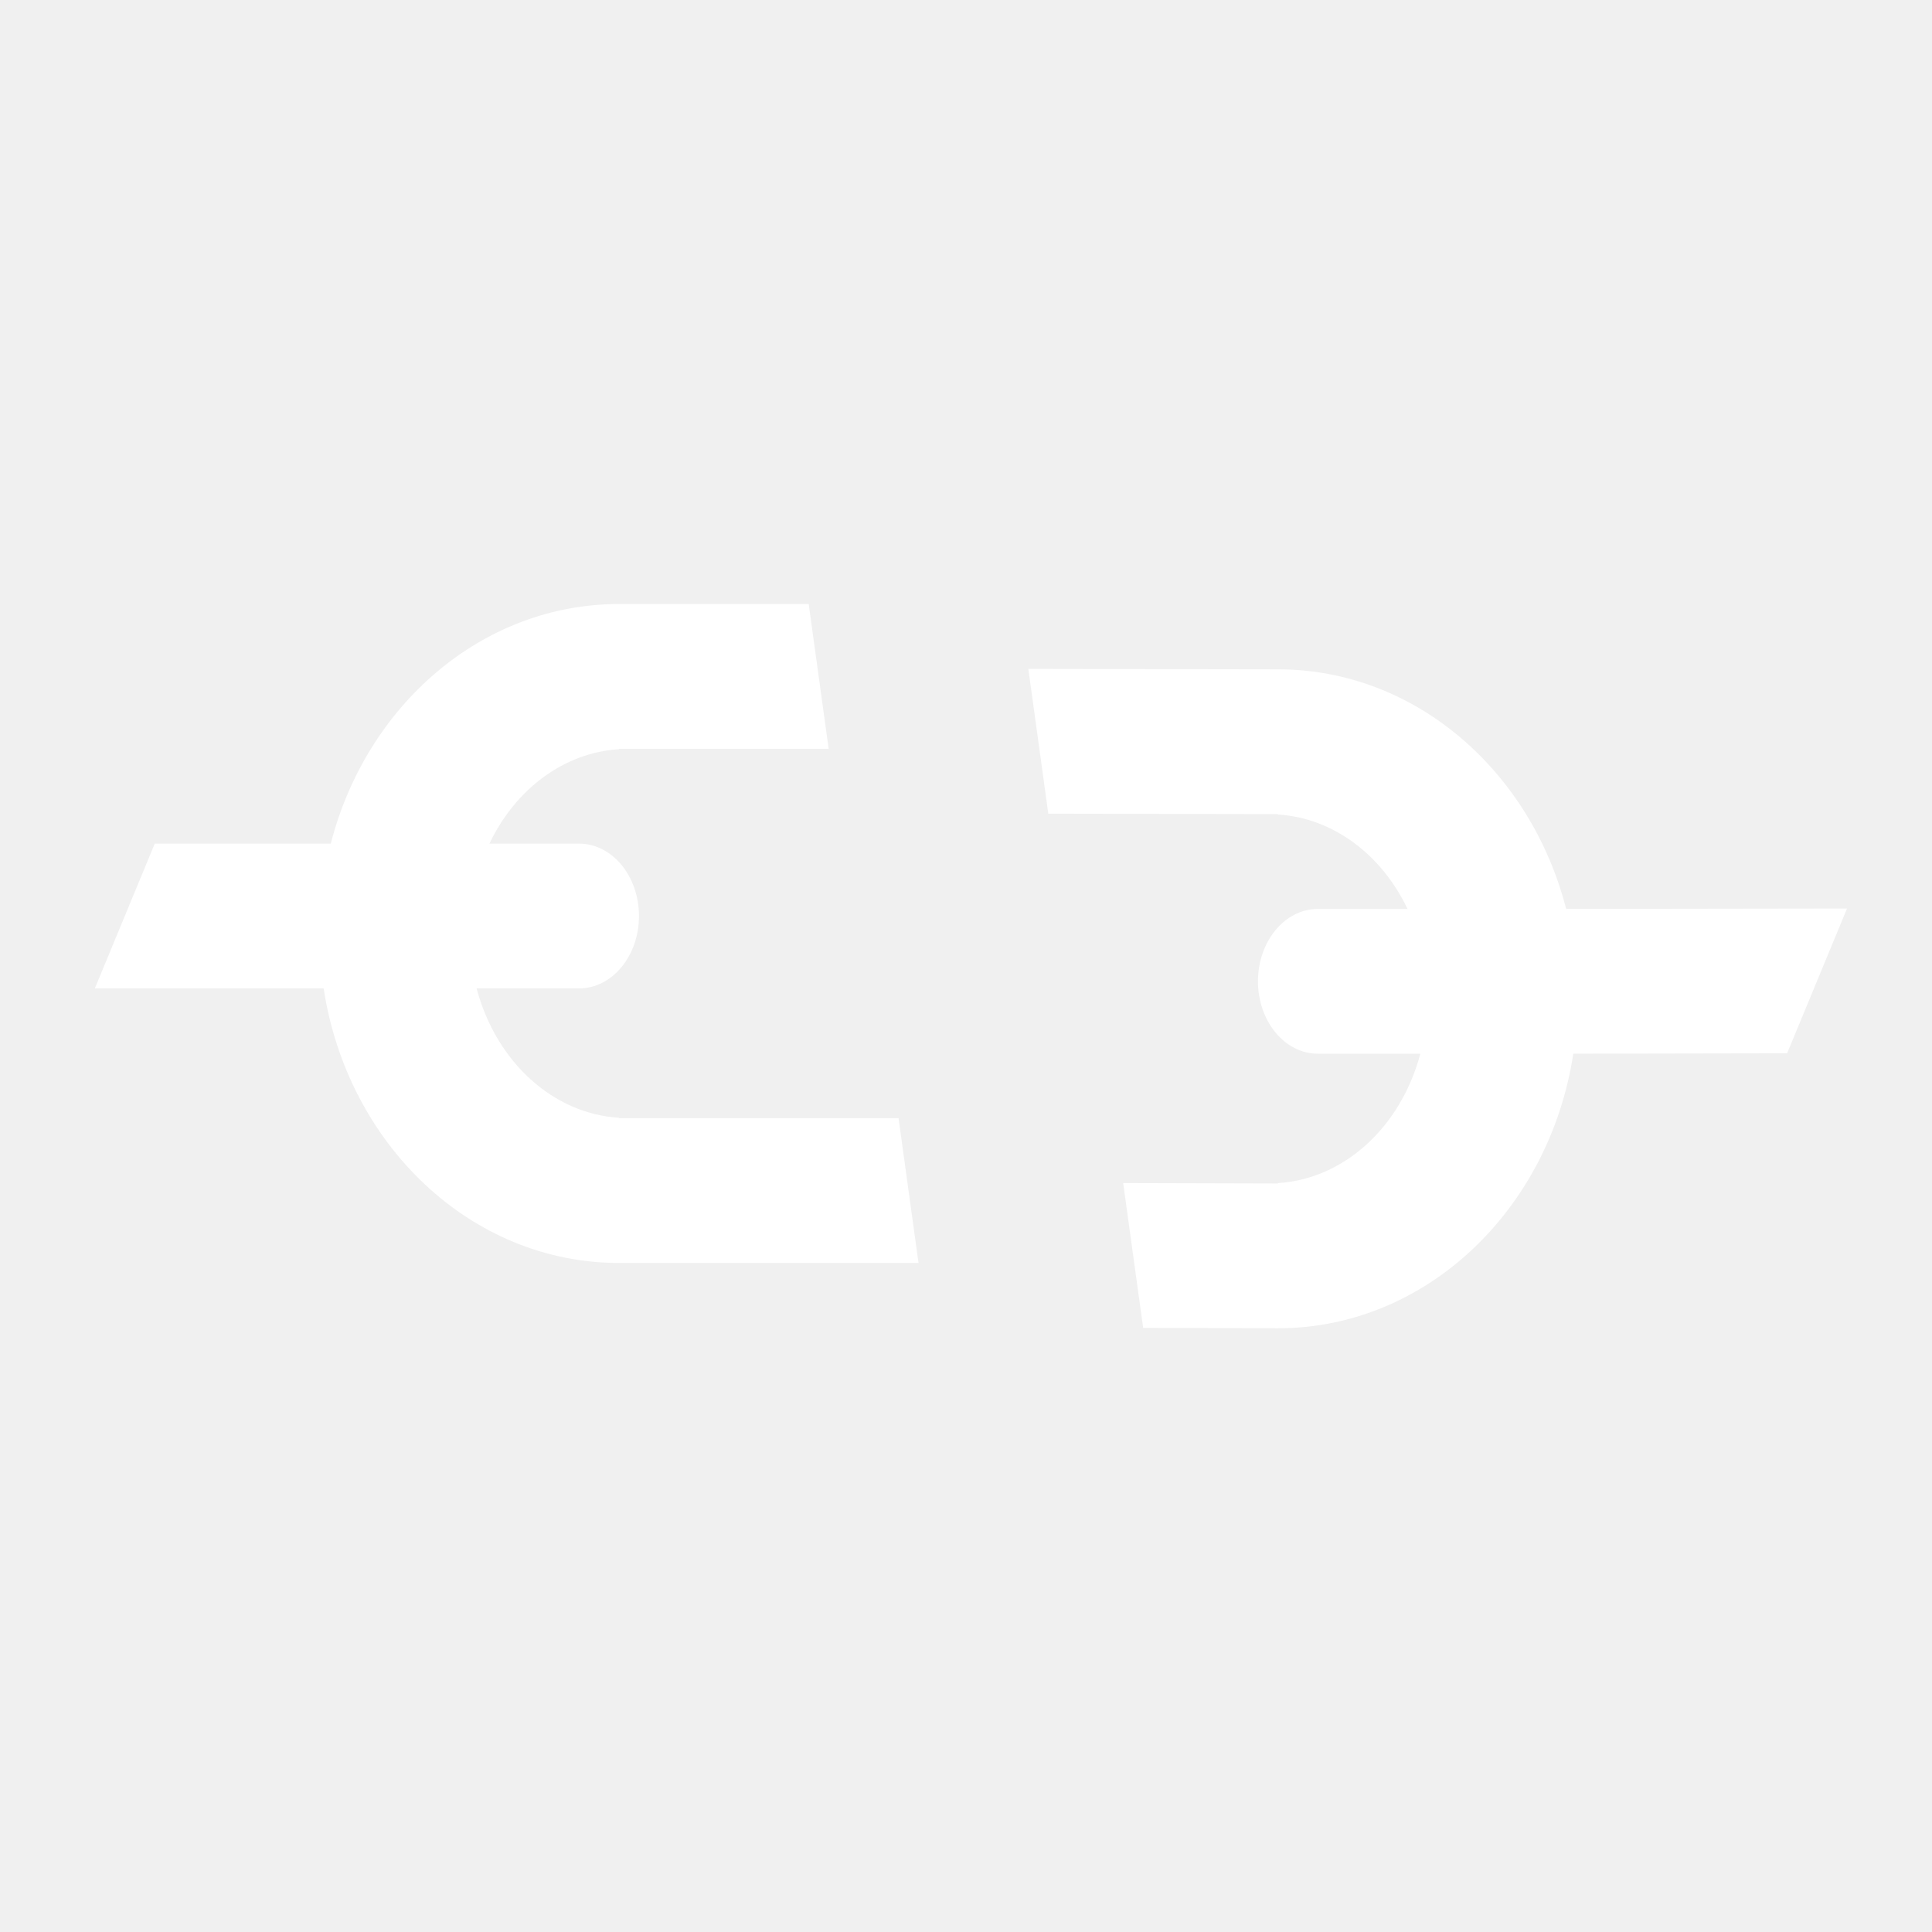
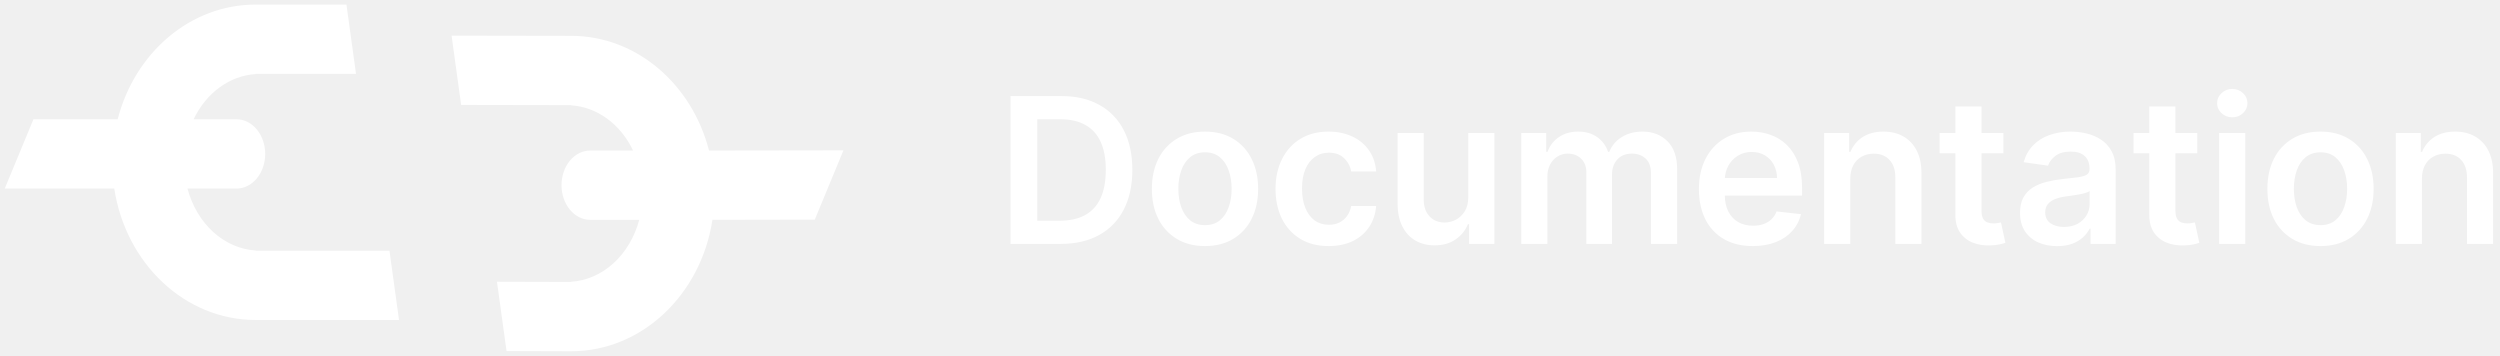
- <svg xmlns="http://www.w3.org/2000/svg" width="5px" height="5px" viewBox="0 0 512 512" version="1.1" id="svg5">
-   <path style="fill: #ffffff; stroke:none; stroke-width: 2; fill-opacity: 1; stroke-opacity: 1;" d="M 1030 670 L 1050 815 L 1280 815.416 L 1280 815.832 A 158.168 185 0 0 1 1409.789 910.416 L 1320 910.416 A -60 72.5 0 0 0 1260 982.916 A -60 72.5 0 0 0 1320 1055.416 L 1422.647 1055.416 A 158.168 185 0 0 1 1280 1185 L 1280 1185.416 L 1125 1185 L 1145 1330 L 1280 1330.416 C 1428.653 1330.416 1552.033 1211.476 1575.832 1055.397 L 1790 1055 L 1850 910 L 1568.701 910.41 C 1533.085 771.904 1417.319 670.416 1280 670.416 L 1030 670 z " transform="scale(0.2645833)" />
-   <path style="fill: #ffffff; stroke: none; stroke-width: 2; fill-opacity: 1; stroke-opacity: 1;" d="M 620 605 C 482.679 605 366.912 706.49 331.297 845 L 155 845 L 95 990 L 324.172 990 C 347.979 1146.07 471.353 1265 620 1265 L 920 1265 L 900 1120 L 620 1120 L 620 1119.584 A 158.168 185 0 0 1 477.354 990 L 580 990 A 60 72.5 0 0 0 640 917.5 A 60 72.5 0 0 0 580 845 L 490.211 845 A 158.168 185 0 0 1 620 750.416 L 620 750 L 830 750 L 810 605 L 620 605 z " transform="scale(0.2645833)" />
+ <svg xmlns="http://www.w3.org/2000/svg" width="246" height="35" fill="none" viewBox="0 0 246 35">
+   <path fill="#fff" d="m44.436 3.507.94 6.819 10.817.02v.019c1.256.077 2.474.526 3.541 1.304 1.068.778 1.95 1.86 2.562 3.144h-4.222c-.749 0-1.466.359-1.995.998-.53.64-.827 1.507-.827 2.411 0 .904.297 1.772.827 2.41.529.64 1.246 1 1.995 1H62.9c-.453 1.695-1.338 3.187-2.538 4.276-1.199 1.09-2.654 1.724-4.17 1.817v.02l-7.29-.02.941 6.819 6.349.02c6.99 0 12.792-5.594 13.911-12.933l10.072-.019 2.821-6.819-13.228.02C68.094 8.299 62.65 3.527 56.193 3.527l-11.757-.02ZM25.156.45c-6.458 0-11.902 4.773-13.577 11.287H3.29L.467 18.555h10.777c1.12 7.34 6.922 12.932 13.912 12.932h14.108l-.941-6.818H25.156v-.02c-1.516-.093-2.972-.727-4.171-1.817-1.2-1.09-2.084-2.582-2.537-4.277h4.827c.748 0 1.466-.359 1.995-.998.53-.64.826-1.507.826-2.411 0-.904-.297-1.772-.826-2.41-.53-.64-1.247-1-1.995-1h-4.223c.613-1.284 1.495-2.366 2.562-3.143 1.067-.778 2.286-1.227 3.542-1.304v-.02h9.875L34.091.45h-8.935ZM104.364 24h-4.93V9.455h5.029c1.444 0 2.685.29 3.722.873a5.844 5.844 0 0 1 2.4 2.493c.559 1.084.838 2.382.838 3.892 0 1.515-.281 2.817-.845 3.906a5.843 5.843 0 0 1-2.422 2.507c-1.051.583-2.315.874-3.792.874Zm-2.294-2.28h2.166c1.013 0 1.858-.184 2.535-.554.677-.374 1.186-.93 1.527-1.669.341-.743.512-1.671.512-2.784 0-1.113-.171-2.036-.512-2.77-.341-.739-.845-1.29-1.513-1.655-.662-.369-1.486-.554-2.471-.554h-2.244v9.986Zm16.502 2.493c-1.066 0-1.989-.234-2.77-.703a4.776 4.776 0 0 1-1.818-1.967c-.426-.843-.64-1.828-.64-2.955s.214-2.114.64-2.962a4.767 4.767 0 0 1 1.818-1.974c.781-.469 1.704-.703 2.77-.703 1.065 0 1.988.234 2.77.703a4.719 4.719 0 0 1 1.811 1.974c.431.848.646 1.835.646 2.962 0 1.127-.215 2.112-.646 2.955a4.728 4.728 0 0 1-1.811 1.967c-.782.469-1.705.703-2.77.703Zm.014-2.06c.578 0 1.061-.158 1.449-.475.388-.322.677-.753.866-1.293.194-.54.291-1.141.291-1.804 0-.668-.097-1.271-.291-1.811-.189-.545-.478-.978-.866-1.3-.388-.322-.871-.483-1.449-.483-.592 0-1.084.161-1.477.483-.389.322-.68.755-.874 1.3a5.455 5.455 0 0 0-.284 1.811c0 .663.095 1.264.284 1.804.194.54.485.97.874 1.293.393.317.885.475 1.477.475Zm12.154 2.06c-1.089 0-2.024-.239-2.806-.717a4.798 4.798 0 0 1-1.797-1.982c-.416-.847-.625-1.823-.625-2.926 0-1.108.213-2.086.64-2.933.426-.852 1.027-1.515 1.804-1.989.781-.478 1.704-.717 2.769-.717.886 0 1.67.163 2.351.49a4.013 4.013 0 0 1 1.641 1.37c.407.588.639 1.274.696 2.06h-2.457a2.354 2.354 0 0 0-.711-1.314c-.369-.355-.864-.532-1.484-.532-.526 0-.987.142-1.385.426-.398.28-.708.682-.93 1.207-.218.526-.327 1.156-.327 1.89 0 .743.109 1.382.327 1.917.217.53.523.94.916 1.229.398.284.864.426 1.399.426.379 0 .717-.071 1.016-.213.303-.147.556-.358.76-.632.203-.275.343-.609.419-1.002h2.457c-.062.772-.289 1.456-.682 2.053a4.038 4.038 0 0 1-1.605 1.392c-.677.331-1.472.497-2.386.497Zm13.737-4.801V13.09h2.571V24h-2.493v-1.939h-.113a3.277 3.277 0 0 1-1.215 1.499c-.558.388-1.247.582-2.067.582-.714 0-1.347-.159-1.896-.476-.544-.322-.97-.788-1.278-1.399-.308-.616-.462-1.359-.462-2.23V13.09h2.571v6.548c0 .692.19 1.24.568 1.648.379.407.876.61 1.492.61.379 0 .746-.092 1.101-.276.355-.185.646-.46.873-.824.232-.37.348-.831.348-1.385ZM149.692 24V13.09h2.457v1.855h.128a2.897 2.897 0 0 1 1.13-1.463c.525-.356 1.153-.533 1.882-.533.738 0 1.361.18 1.868.54.511.355.871.84 1.079 1.456h.114a2.978 2.978 0 0 1 1.221-1.45c.578-.364 1.262-.546 2.053-.546 1.004 0 1.823.317 2.457.952.635.634.952 1.56.952 2.777V24h-2.578v-6.925c0-.677-.18-1.172-.54-1.484-.36-.317-.8-.476-1.321-.476-.62 0-1.105.194-1.456.582-.346.384-.518.884-.518 1.499V24h-2.522v-7.031c0-.564-.17-1.014-.511-1.35-.336-.336-.777-.504-1.321-.504a1.87 1.87 0 0 0-1.009.284 1.982 1.982 0 0 0-.724.789c-.18.336-.27.729-.27 1.178V24h-2.571Zm22.779.213c-1.094 0-2.038-.227-2.834-.682a4.614 4.614 0 0 1-1.825-1.946c-.426-.843-.639-1.835-.639-2.976 0-1.122.213-2.107.639-2.954.431-.852 1.032-1.515 1.804-1.989.772-.478 1.678-.717 2.72-.717.672 0 1.307.109 1.903.327a4.294 4.294 0 0 1 1.591.994c.464.45.829 1.023 1.094 1.719.265.69.398 1.515.398 2.471v.789h-8.942v-1.733h6.477a2.772 2.772 0 0 0-.319-1.314 2.33 2.33 0 0 0-.874-.917c-.369-.222-.8-.333-1.293-.333-.525 0-.987.127-1.385.383a2.652 2.652 0 0 0-.93.994 2.863 2.863 0 0 0-.334 1.343v1.513c0 .634.116 1.179.348 1.633.232.45.557.796.973 1.037.417.237.905.355 1.463.355.374 0 .713-.052 1.016-.156a2.24 2.24 0 0 0 .788-.476c.223-.208.391-.466.505-.774l2.4.27a3.738 3.738 0 0 1-.866 1.662c-.422.468-.961.833-1.62 1.093-.658.256-1.411.384-2.258.384Zm9.597-6.605V24h-2.571V13.09h2.457v1.855h.128a3.12 3.12 0 0 1 1.2-1.456c.554-.36 1.238-.54 2.053-.54.753 0 1.408.16 1.967.483a3.25 3.25 0 0 1 1.307 1.399c.312.61.466 1.352.462 2.223V24H186.5v-6.548c0-.73-.19-1.3-.569-1.712-.374-.412-.892-.618-1.555-.618-.45 0-.85.1-1.2.299a2.067 2.067 0 0 0-.817.845c-.194.369-.291.816-.291 1.342Zm15.064-4.518v1.99h-6.272v-1.99h6.272Zm-4.723-2.613h2.571V20.72c0 .345.052.61.156.795.109.18.251.303.426.37.175.066.369.099.583.099.161 0 .307-.012.44-.036a3.78 3.78 0 0 0 .312-.063l.434 2.01a5.937 5.937 0 0 1-.59.156c-.251.056-.559.09-.923.1-.644.018-1.224-.079-1.74-.292a2.708 2.708 0 0 1-1.229-1.009c-.298-.454-.445-1.022-.44-1.704V10.477Zm10.012 13.743c-.691 0-1.314-.123-1.868-.37a3.05 3.05 0 0 1-1.307-1.107c-.317-.488-.475-1.09-.475-1.804 0-.616.113-1.125.34-1.527.228-.402.538-.724.931-.966a4.7 4.7 0 0 1 1.328-.547c.497-.128 1.011-.22 1.541-.277a61.014 61.014 0 0 0 1.556-.177c.397-.057.686-.142.866-.256.185-.119.277-.3.277-.547v-.043c0-.535-.159-.949-.476-1.242-.317-.294-.774-.44-1.371-.44-.629 0-1.129.136-1.498.411-.365.275-.611.6-.739.973l-2.4-.34c.189-.664.502-1.218.937-1.663a4.07 4.07 0 0 1 1.598-1.008 6.114 6.114 0 0 1 2.088-.341c.526 0 1.049.061 1.57.184.521.124.997.327 1.427.611.431.28.777.66 1.037 1.144.266.483.398 1.086.398 1.81V24h-2.471v-1.499h-.086a3.133 3.133 0 0 1-.66.853c-.28.26-.632.47-1.058.632-.422.156-.917.234-1.485.234Zm.668-1.889c.516 0 .963-.102 1.342-.305.379-.209.67-.483.874-.824.208-.341.312-.713.312-1.115V18.8c-.08.066-.218.128-.412.185a5.792 5.792 0 0 1-.639.149c-.237.043-.471.08-.703.114l-.604.085a4.497 4.497 0 0 0-1.03.256 1.71 1.71 0 0 0-.717.497c-.175.208-.263.478-.263.81 0 .473.173.83.519 1.072.345.241.786.362 1.321.362Zm13.125-9.241v1.99h-6.272v-1.99h6.272Zm-4.723-2.613h2.571V20.72c0 .345.052.61.156.795.109.18.251.303.426.37.175.066.369.099.583.099.161 0 .307-.012.44-.036a3.78 3.78 0 0 0 .312-.063l.434 2.01a5.937 5.937 0 0 1-.59.156c-.251.056-.559.09-.923.1-.644.018-1.224-.079-1.74-.292a2.708 2.708 0 0 1-1.229-1.009c-.298-.454-.445-1.022-.44-1.704V10.477ZM218.364 24V13.09h2.571V24h-2.571Zm1.293-12.457a1.5 1.5 0 0 1-1.052-.405 1.306 1.306 0 0 1-.44-.987c0-.389.147-.718.44-.988a1.487 1.487 0 0 1 1.052-.412c.412 0 .762.138 1.051.412.293.27.44.6.44.988 0 .383-.147.712-.44.987-.289.27-.639.405-1.051.405Zm8.68 12.67c-1.065 0-1.988-.234-2.77-.703a4.776 4.776 0 0 1-1.818-1.967c-.426-.843-.639-1.828-.639-2.955s.213-2.114.639-2.962a4.767 4.767 0 0 1 1.818-1.974c.782-.469 1.705-.703 2.77-.703 1.066 0 1.989.234 2.77.703a4.719 4.719 0 0 1 1.811 1.974c.431.848.647 1.835.647 2.962 0 1.127-.216 2.112-.647 2.955a4.728 4.728 0 0 1-1.811 1.967c-.781.469-1.704.703-2.77.703Zm.015-2.06c.577 0 1.06-.158 1.448-.475.389-.322.677-.753.867-1.293.194-.54.291-1.141.291-1.804 0-.668-.097-1.271-.291-1.811-.19-.545-.478-.978-.867-1.3-.388-.322-.871-.483-1.448-.483-.592 0-1.085.161-1.478.483-.388.322-.679.755-.873 1.3-.19.54-.284 1.143-.284 1.811 0 .663.094 1.264.284 1.804.194.54.485.97.873 1.293.393.317.886.475 1.478.475Zm9.966-4.545V24h-2.571V13.09h2.457v1.855h.128a3.12 3.12 0 0 1 1.2-1.456c.554-.36 1.238-.54 2.053-.54.753 0 1.408.16 1.967.483a3.25 3.25 0 0 1 1.307 1.399c.312.61.466 1.352.462 2.223V24h-2.571v-6.548c0-.73-.19-1.3-.569-1.712-.374-.412-.892-.618-1.555-.618-.45 0-.85.1-1.2.299a2.067 2.067 0 0 0-.817.845c-.194.369-.291.816-.291 1.342Z" />
</svg>
